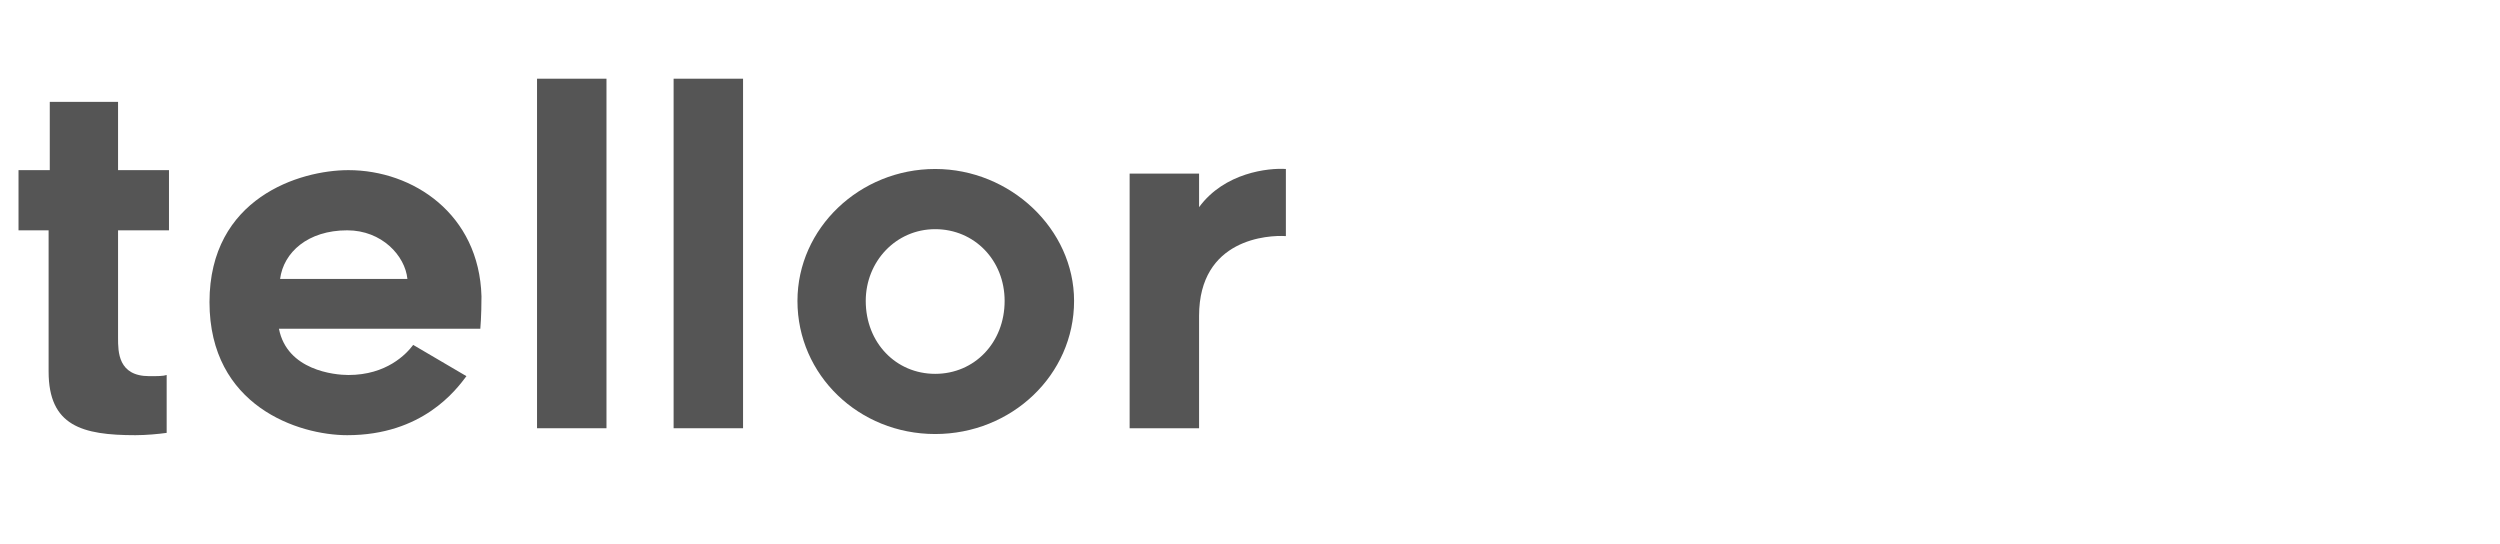
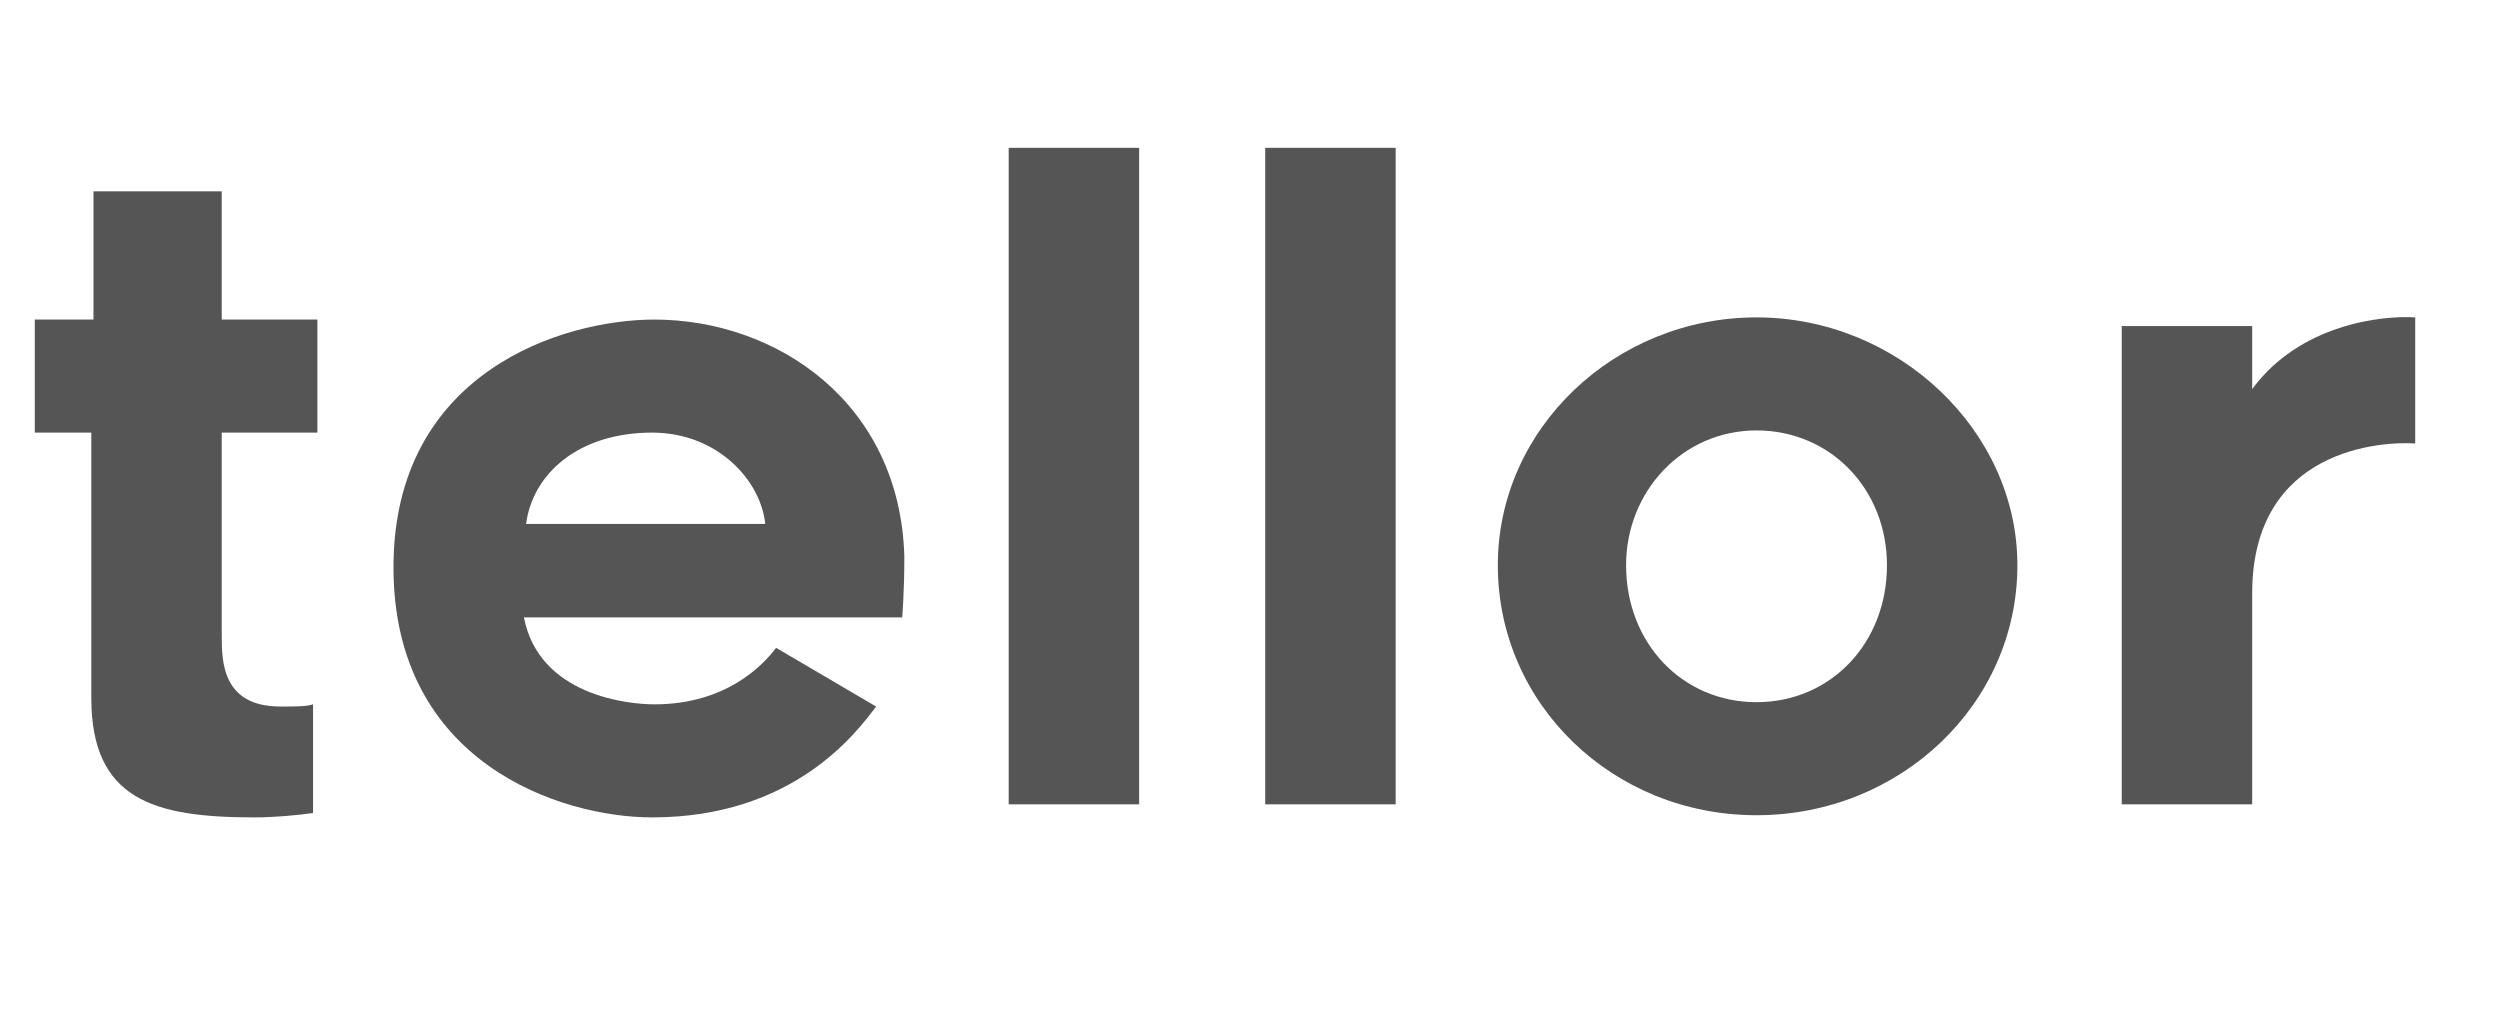
- <svg xmlns="http://www.w3.org/2000/svg" version="1.1" id="Layer_1" x="0px" y="0px" viewBox="0 0 216 47">
+ <svg xmlns="http://www.w3.org/2000/svg" version="1.1" id="Layer_1" x="0px" y="0px" viewBox="0 0 115 47">
  <g>
    <path fill="#555555" d="M10.2,29.2c0,1.2,0,3.3,2.7,3.3c0.7,0,1.2,0,1.5-0.1v5c-0.7,0.1-1.8,0.2-2.7,0.2c-4.6,0-7.5-0.8-7.5-5.5V19.9   H1.6v-5.2h2.7V8.8h5.9v5.9h4.4v5.2h-4.4V29.2z" />
    <path fill="#555555" d="M18.1,26.1c0-9,7.8-11.4,12-11.4c5.6,0,11.3,3.8,11.5,10.9c0,1.7-0.1,2.8-0.1,2.8H24.1c0.7,3.6,4.8,4,6,4   c3.3,0,5-1.8,5.6-2.6l4.6,2.7c-0.9,1.2-3.8,5.1-10.3,5.1C25.8,37.6,18.1,35.1,18.1,26.1z M24.2,24.1h11c-0.2-2-2.2-4.2-5.2-4.2   C26.6,19.9,24.5,21.8,24.2,24.1z" />
    <path fill="#555555" d="M46.4,6.8h6V37h-6V6.8z" />
    <path fill="#555555" d="M58.2,6.8h6V37h-6V6.8z" />
    <path fill="#555555" d="M68.9,26c0-6.3,5.4-11.4,11.9-11.4s12,5.2,12,11.4c0,6.4-5.4,11.5-12,11.5S68.9,32.4,68.9,26z M74.8,26   c0,3.6,2.6,6.3,6,6.3c3.4,0,6-2.7,6-6.3c0-3.5-2.6-6.2-6-6.2C77.4,19.8,74.8,22.6,74.8,26z" />
    <path fill="#555555" d="M103.6,27.3V37h-6V15h6v2.9c2.2-3,6-3.4,7.5-3.3v5.8C109.6,20.3,103.6,20.6,103.6,27.3z" />
  </g>
</svg>
